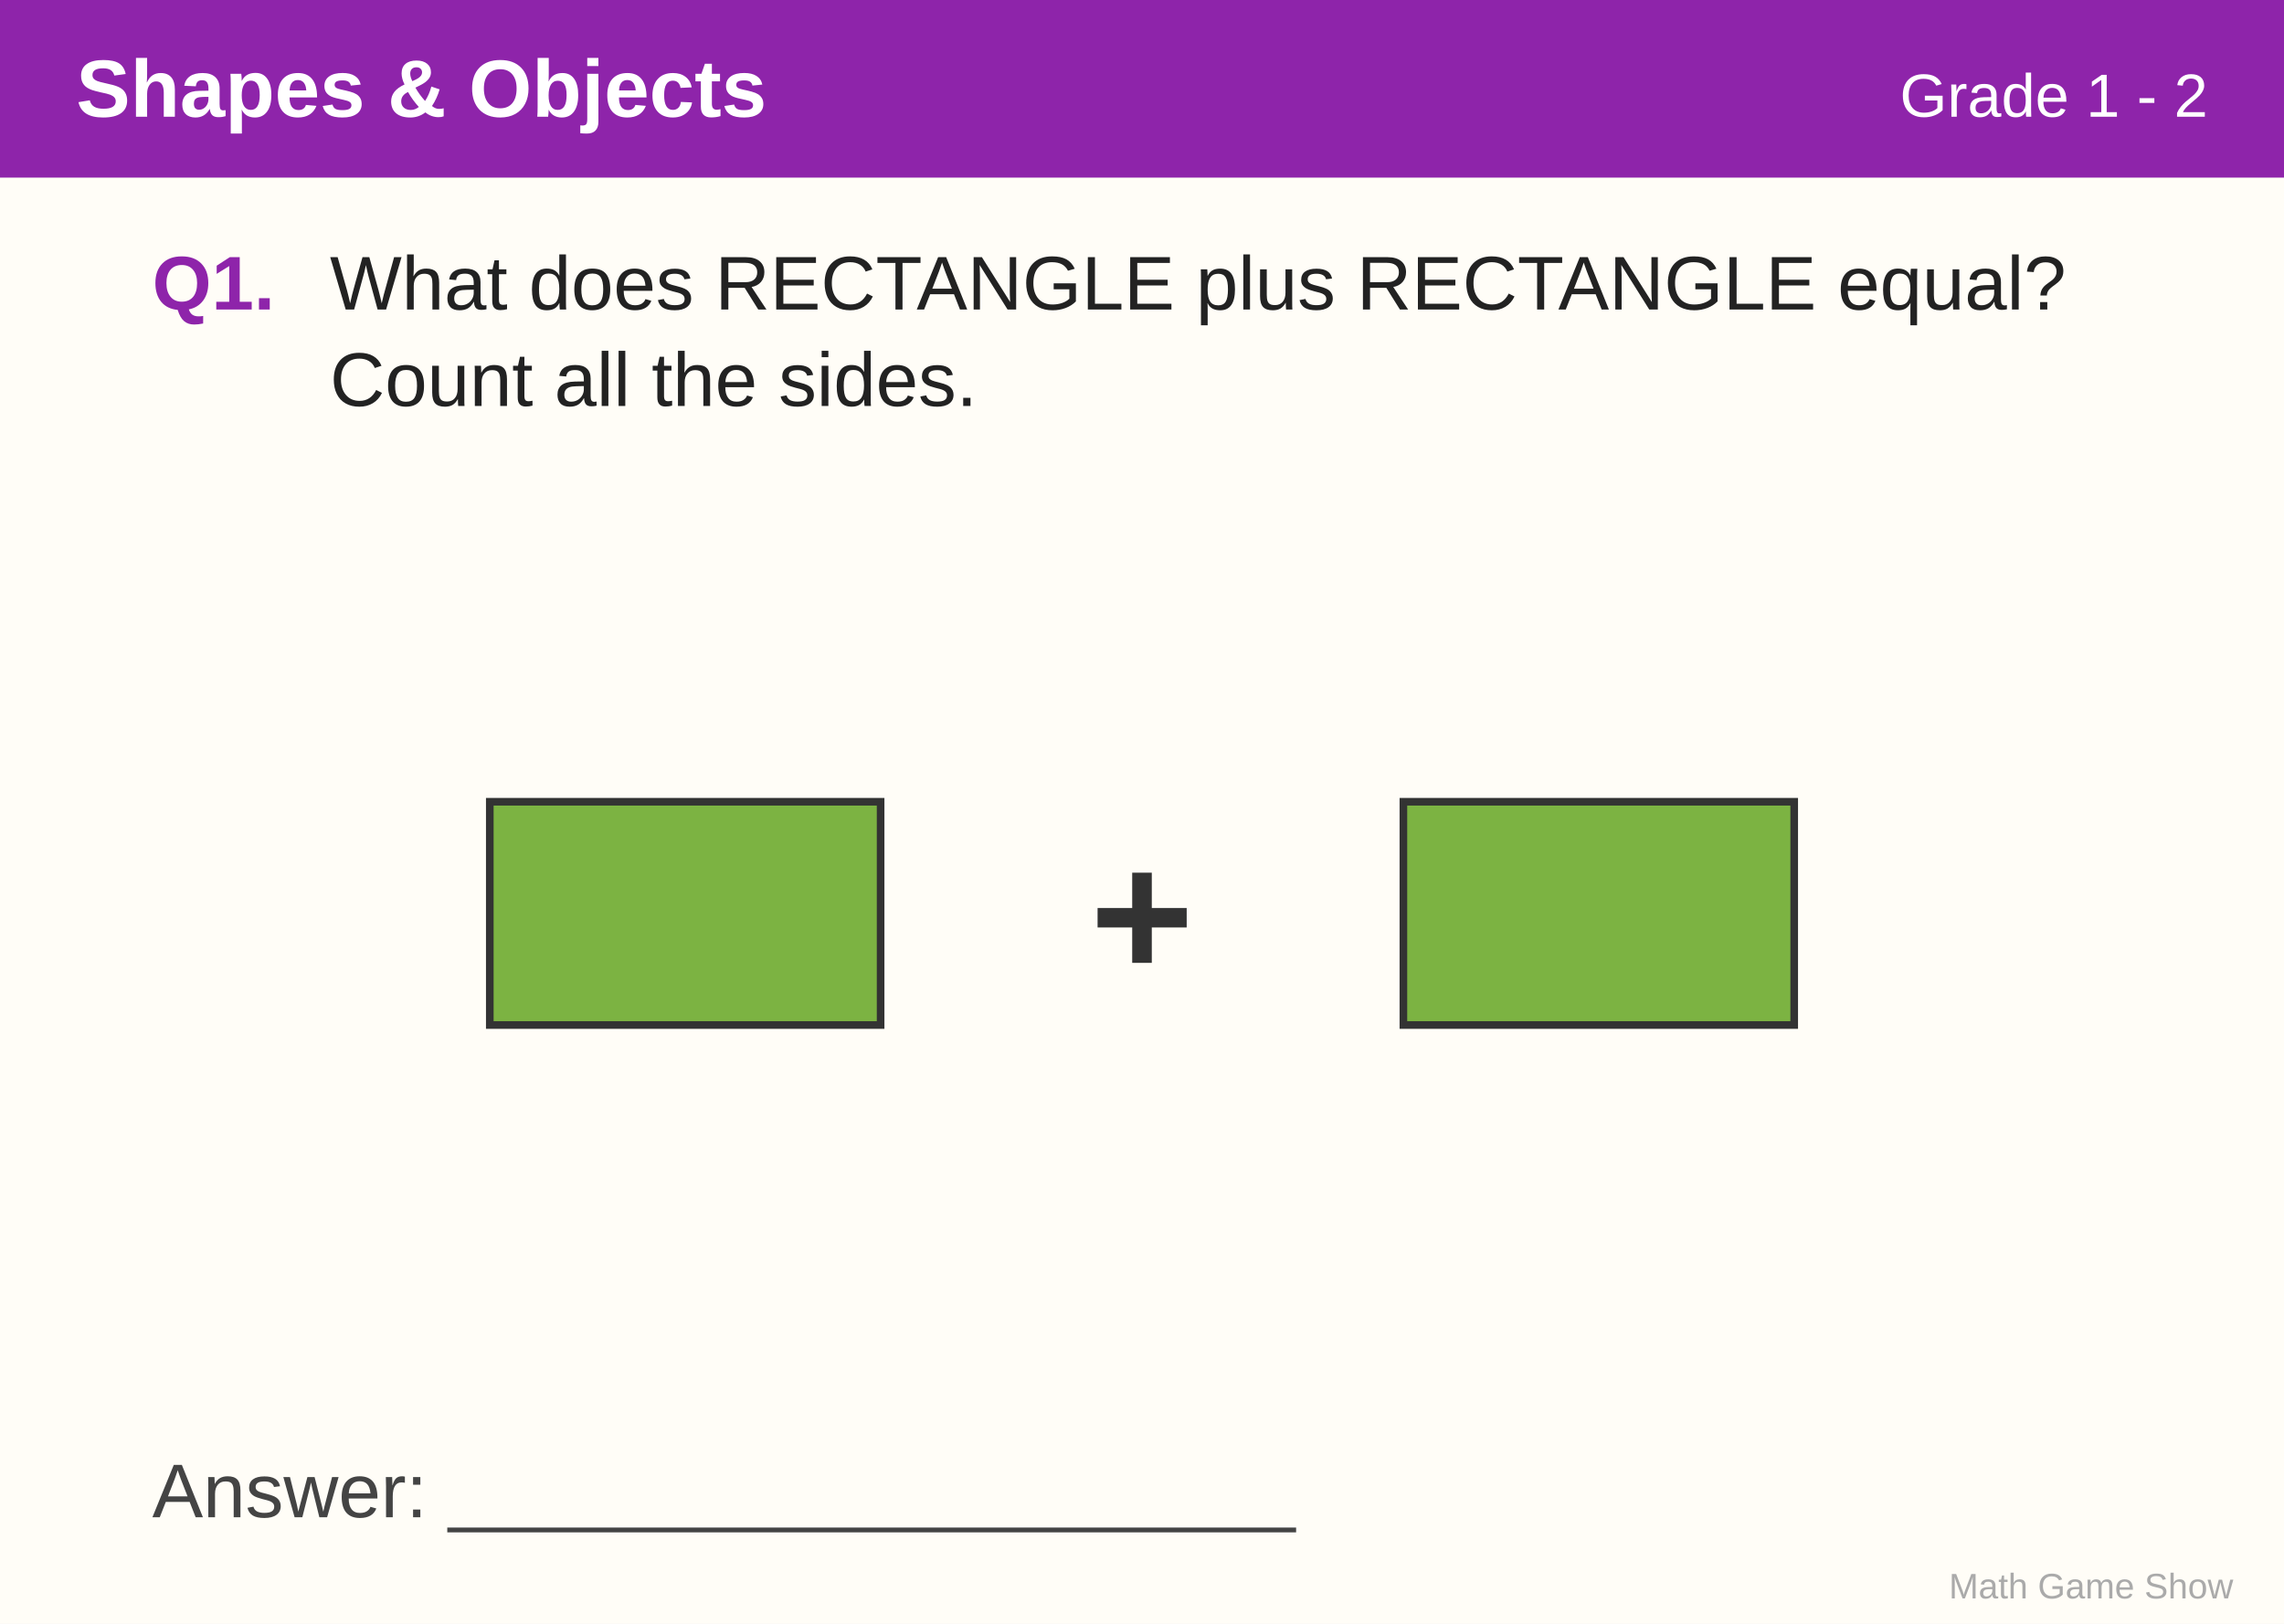
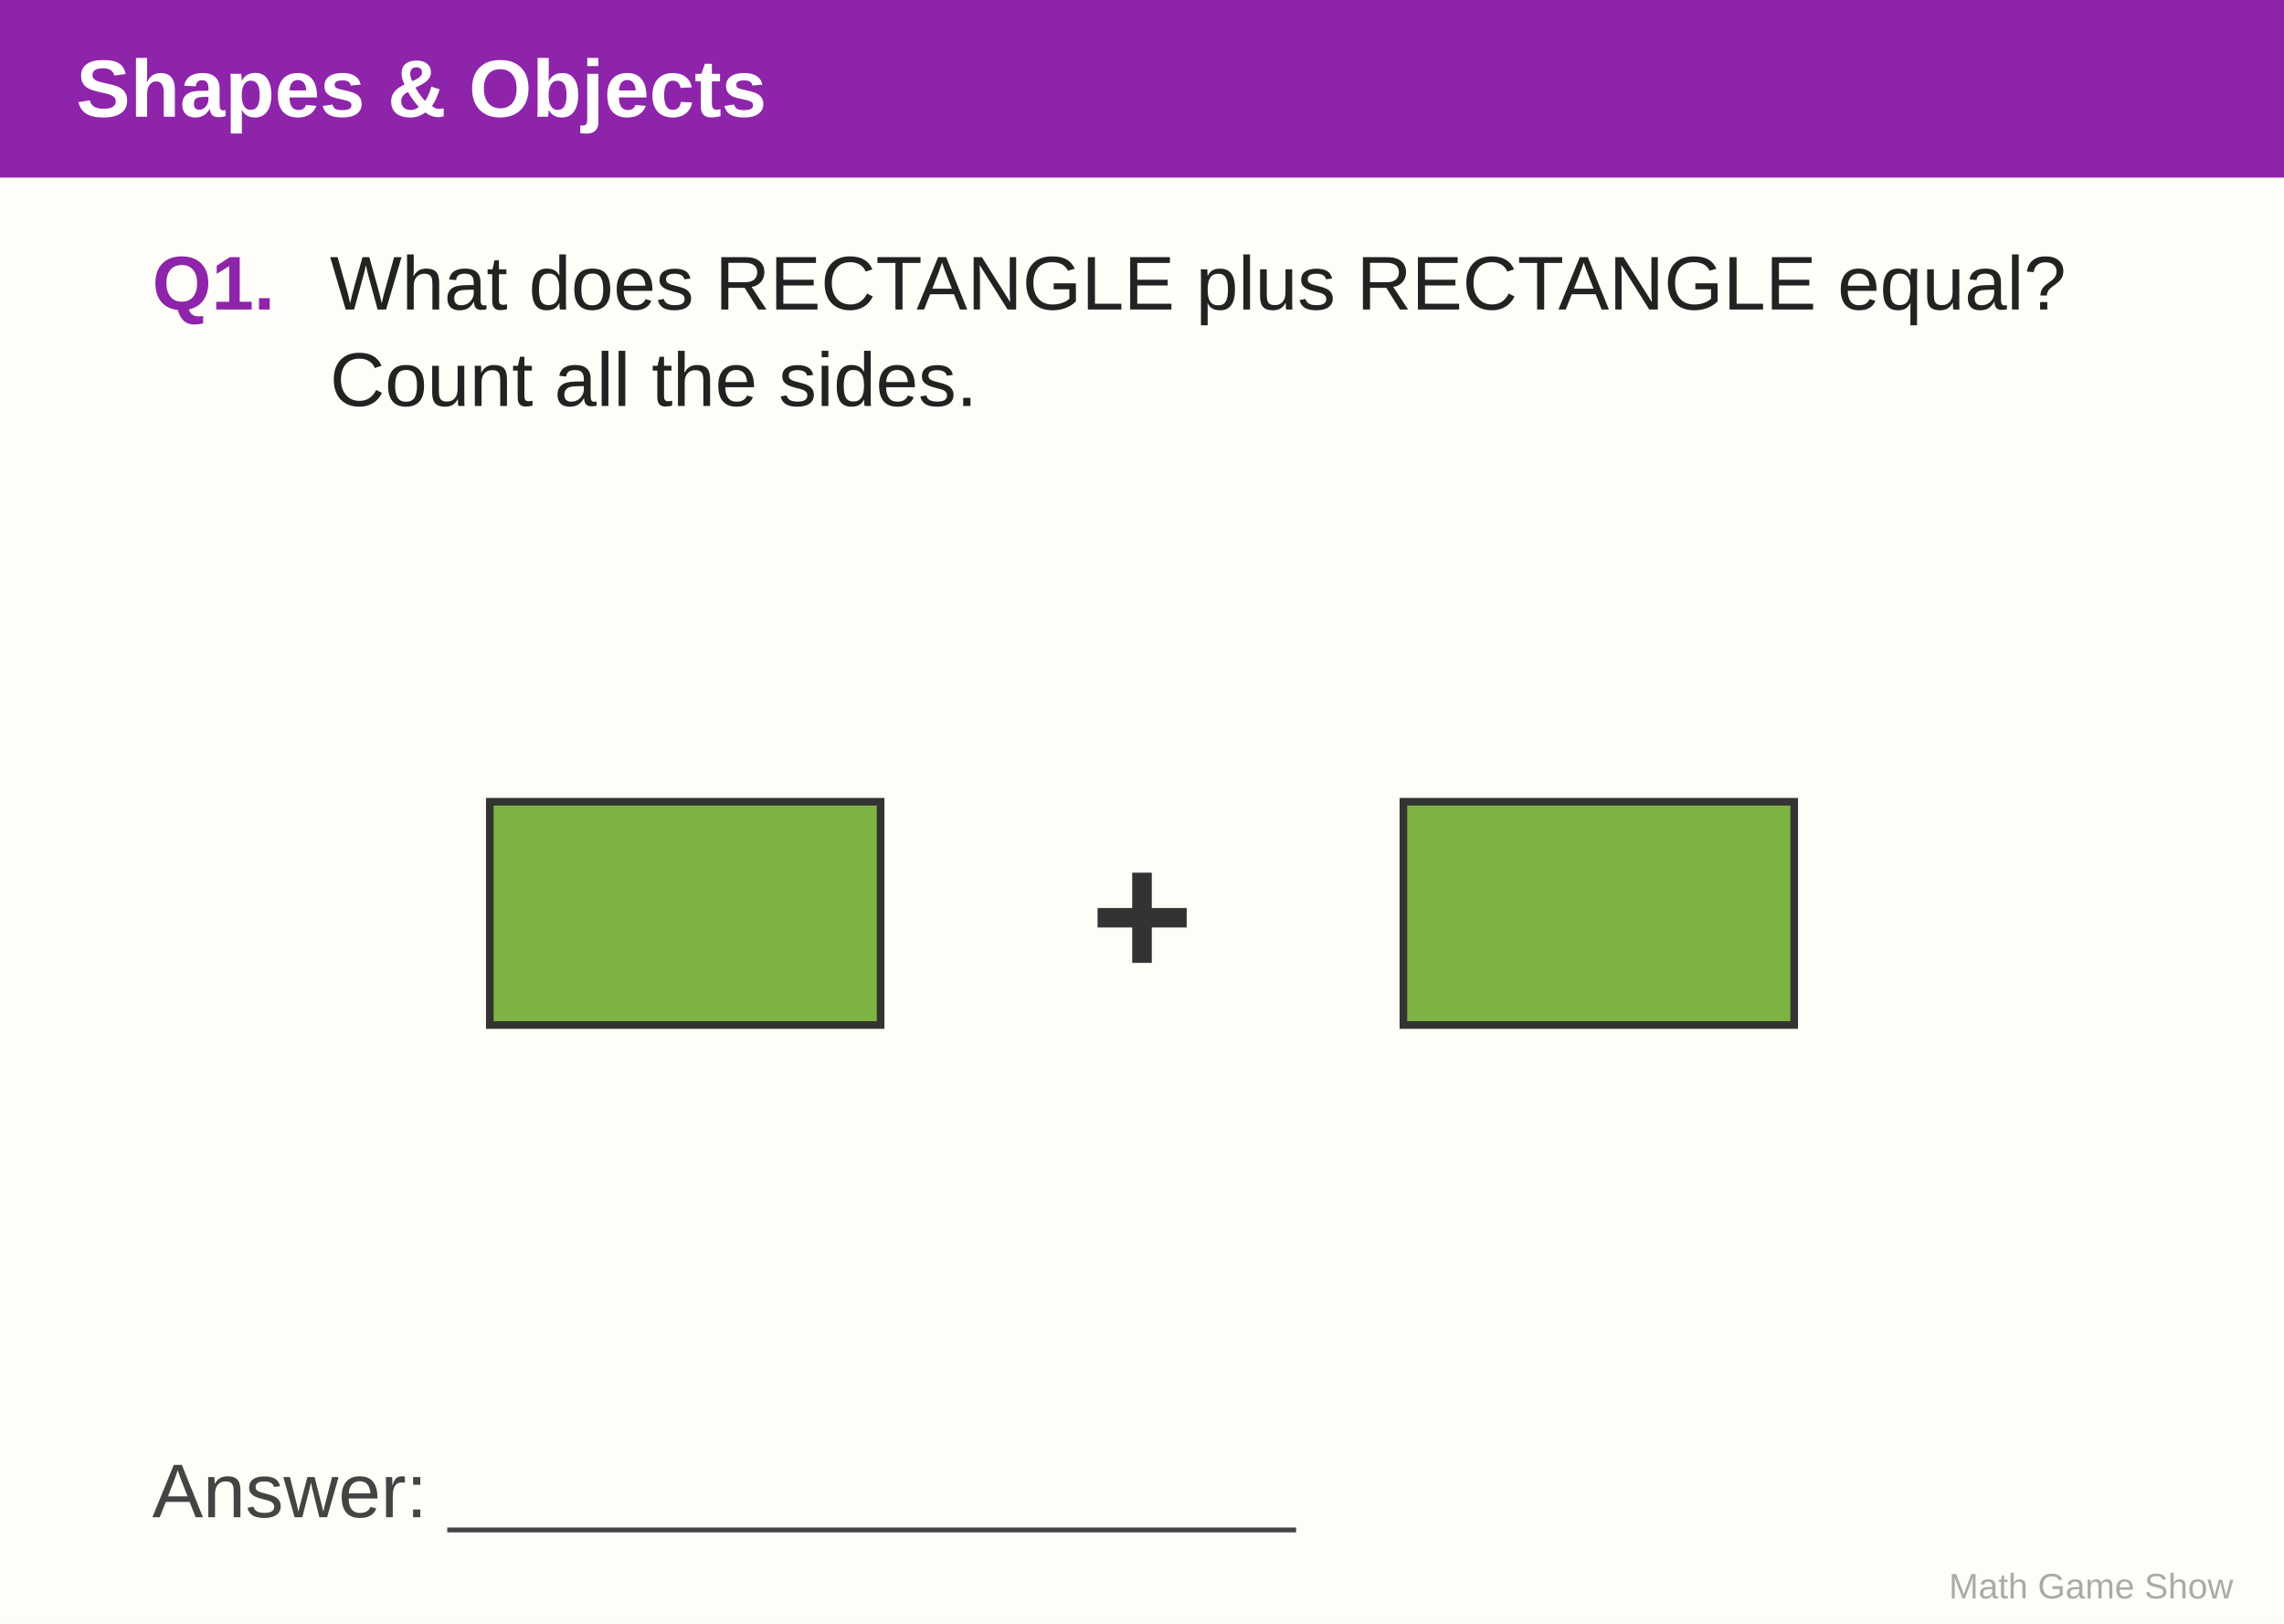
<svg xmlns="http://www.w3.org/2000/svg" viewBox="0 0 900 640" width="900" height="640">
  <rect width="900" height="640" fill="#fffdf7" />
  <rect width="900" height="70" fill="#8e24aa" />
  <text x="30" y="46" font-size="32" fill="#fff" text-anchor="start" font-weight="bold" font-family="Arial, Helvetica, sans-serif">Shapes &amp; Objects</text>
-   <text x="870" y="46" font-size="24" fill="#fff" text-anchor="end" font-weight="normal" font-family="Arial, Helvetica, sans-serif">Grade 1 - 2</text>
  <circle cx="60" cy="125" r="0" />
  <text x="60" y="122" font-size="30" fill="#8e24aa" text-anchor="start" font-weight="bold" font-family="Arial, Helvetica, sans-serif">Q1.</text>
  <text x="130" y="122" font-size="30" fill="#222" text-anchor="start" font-weight="normal" font-family="Arial, Helvetica, sans-serif">What does RECTANGLE plus RECTANGLE equal?</text>
  <text x="130" y="160" font-size="30" fill="#222" text-anchor="start" font-weight="normal" font-family="Arial, Helvetica, sans-serif">Count all the sides.</text>
  <rect x="193.0" y="316.0" width="154.0" height="88.0" fill="#7cb342" stroke="#333" stroke-width="3" />
  <text x="450" y="385" font-size="70" fill="#333" text-anchor="middle" font-weight="bold" font-family="Arial, Helvetica, sans-serif">+</text>
  <rect x="553.0" y="316.0" width="154.0" height="88.0" fill="#7cb342" stroke="#333" stroke-width="3" />
  <text x="60" y="598" font-size="30" fill="#444" text-anchor="start" font-weight="normal" font-family="Arial, Helvetica, sans-serif">Answer: ____________________</text>
  <text x="880" y="630" font-size="14" fill="#aaa" text-anchor="end" font-weight="normal" font-family="Arial, Helvetica, sans-serif">Math Game Show</text>
</svg>
